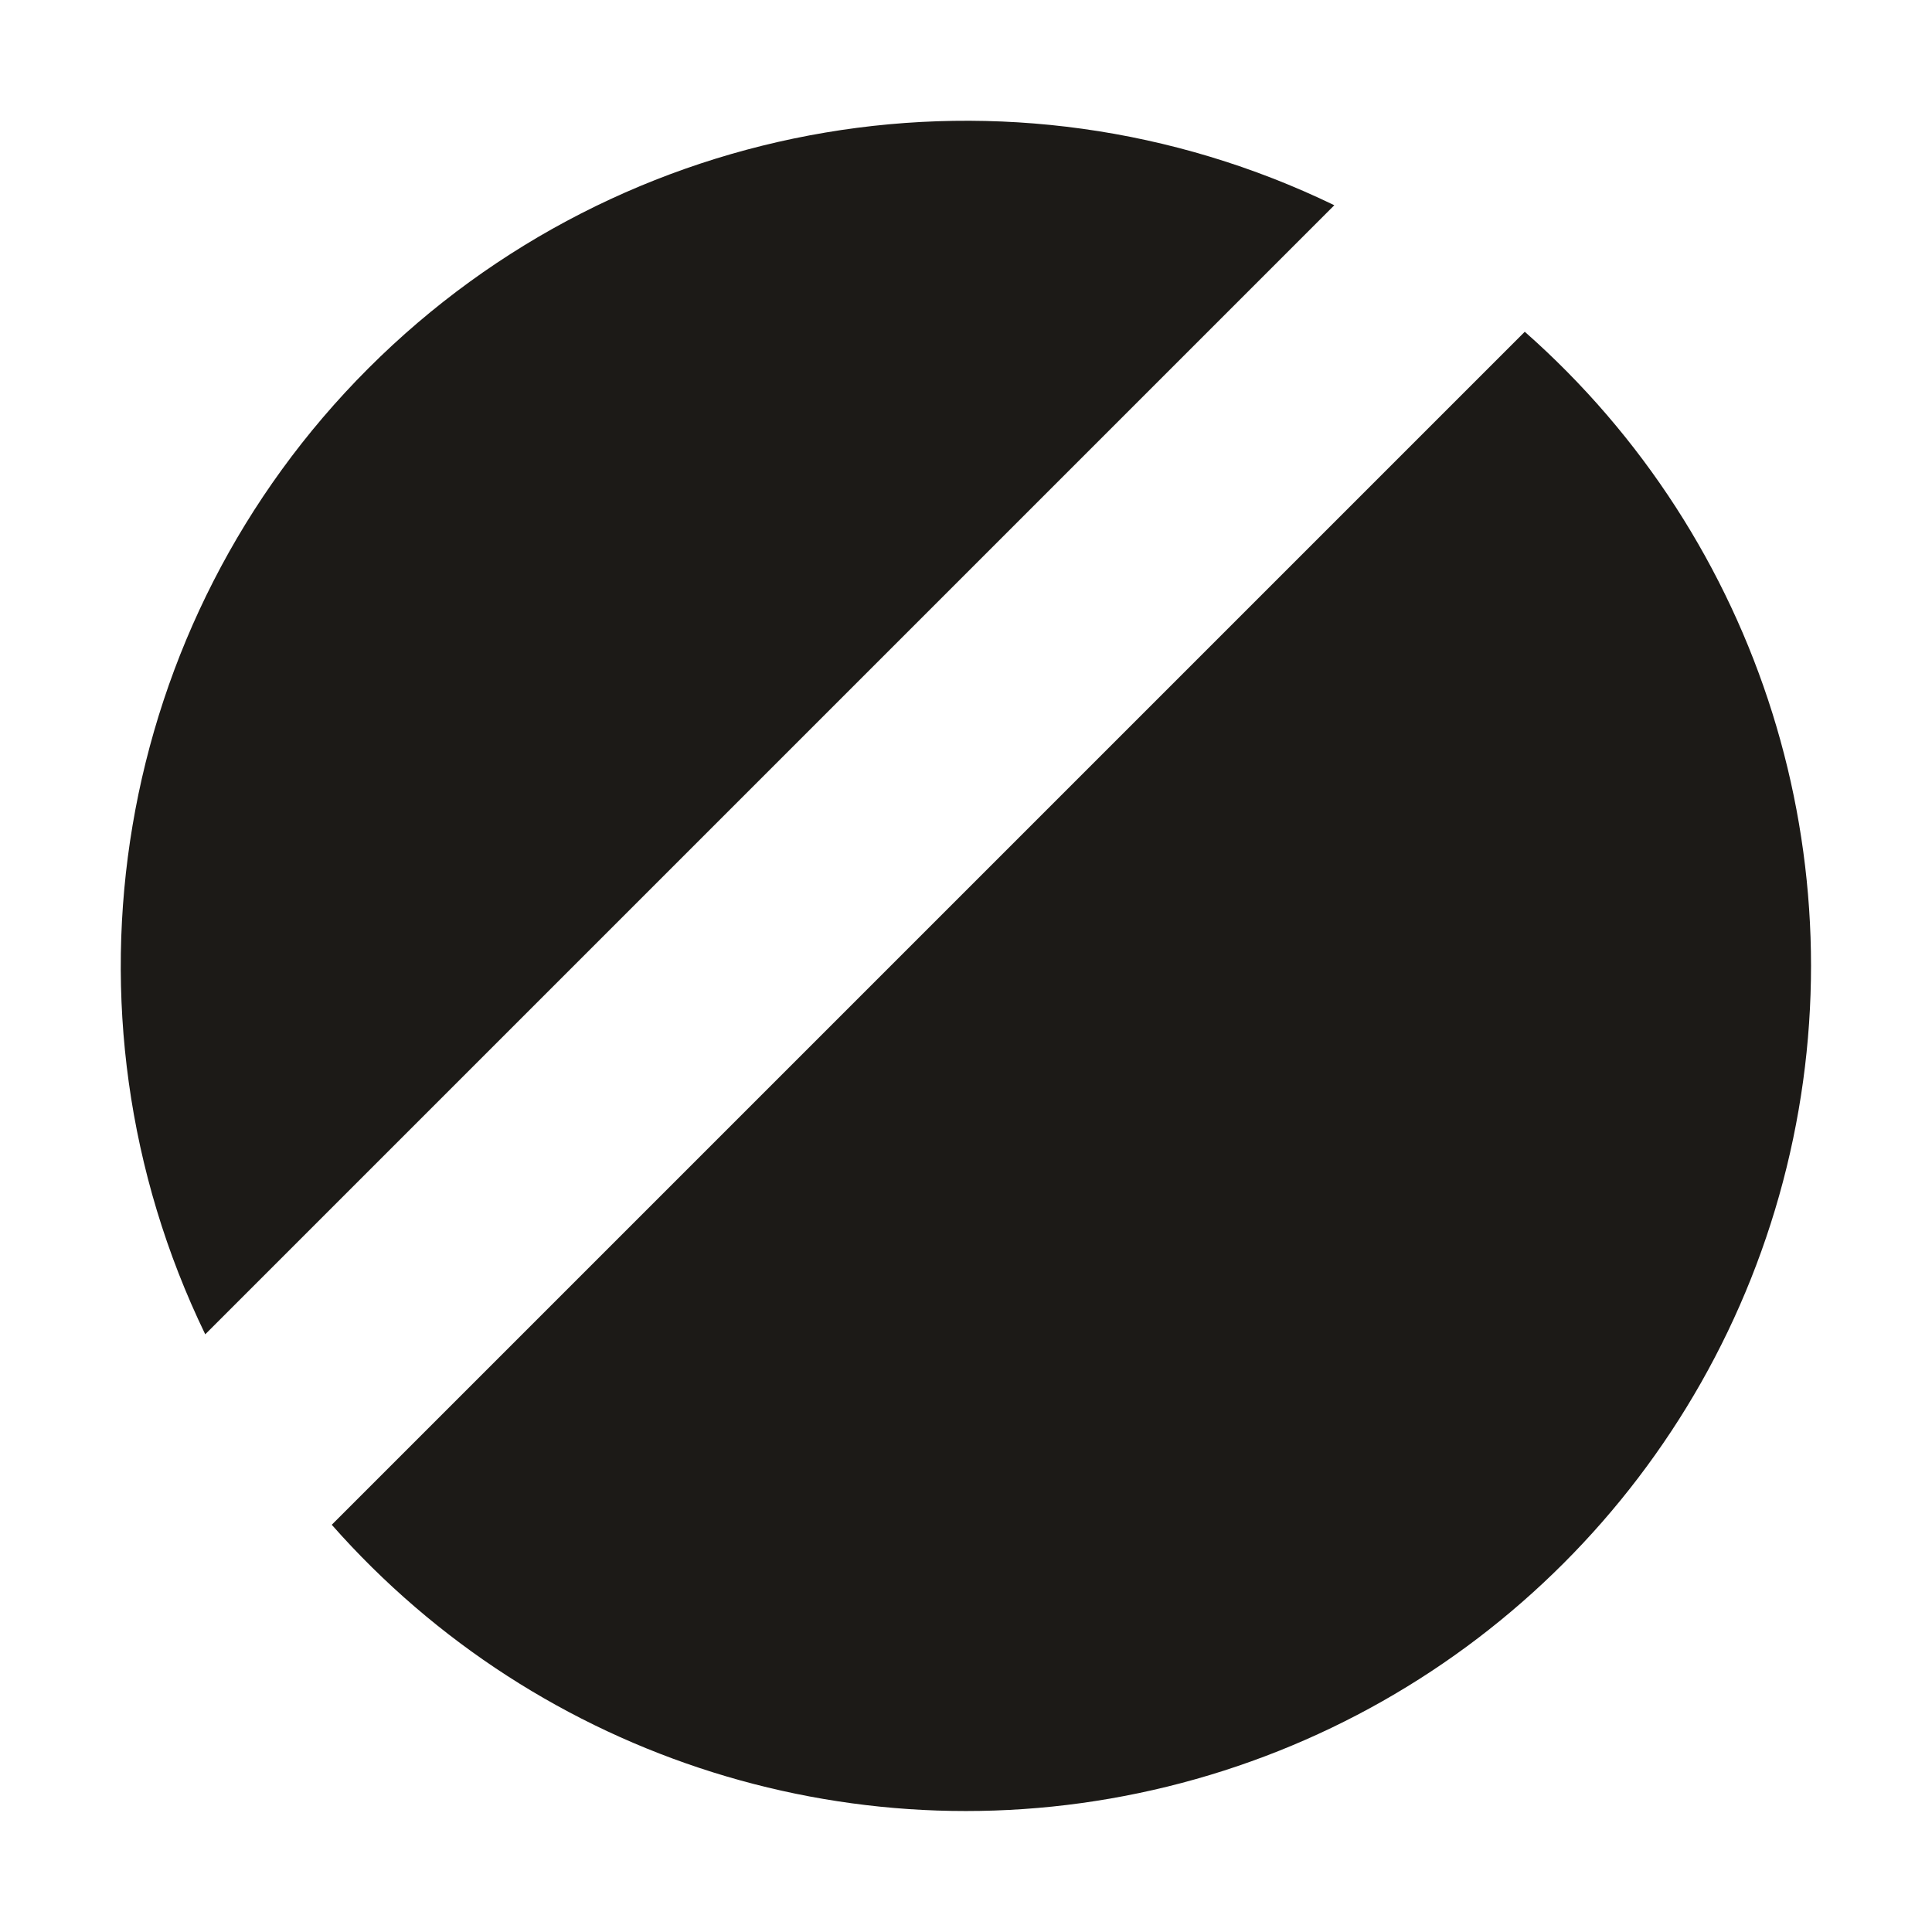
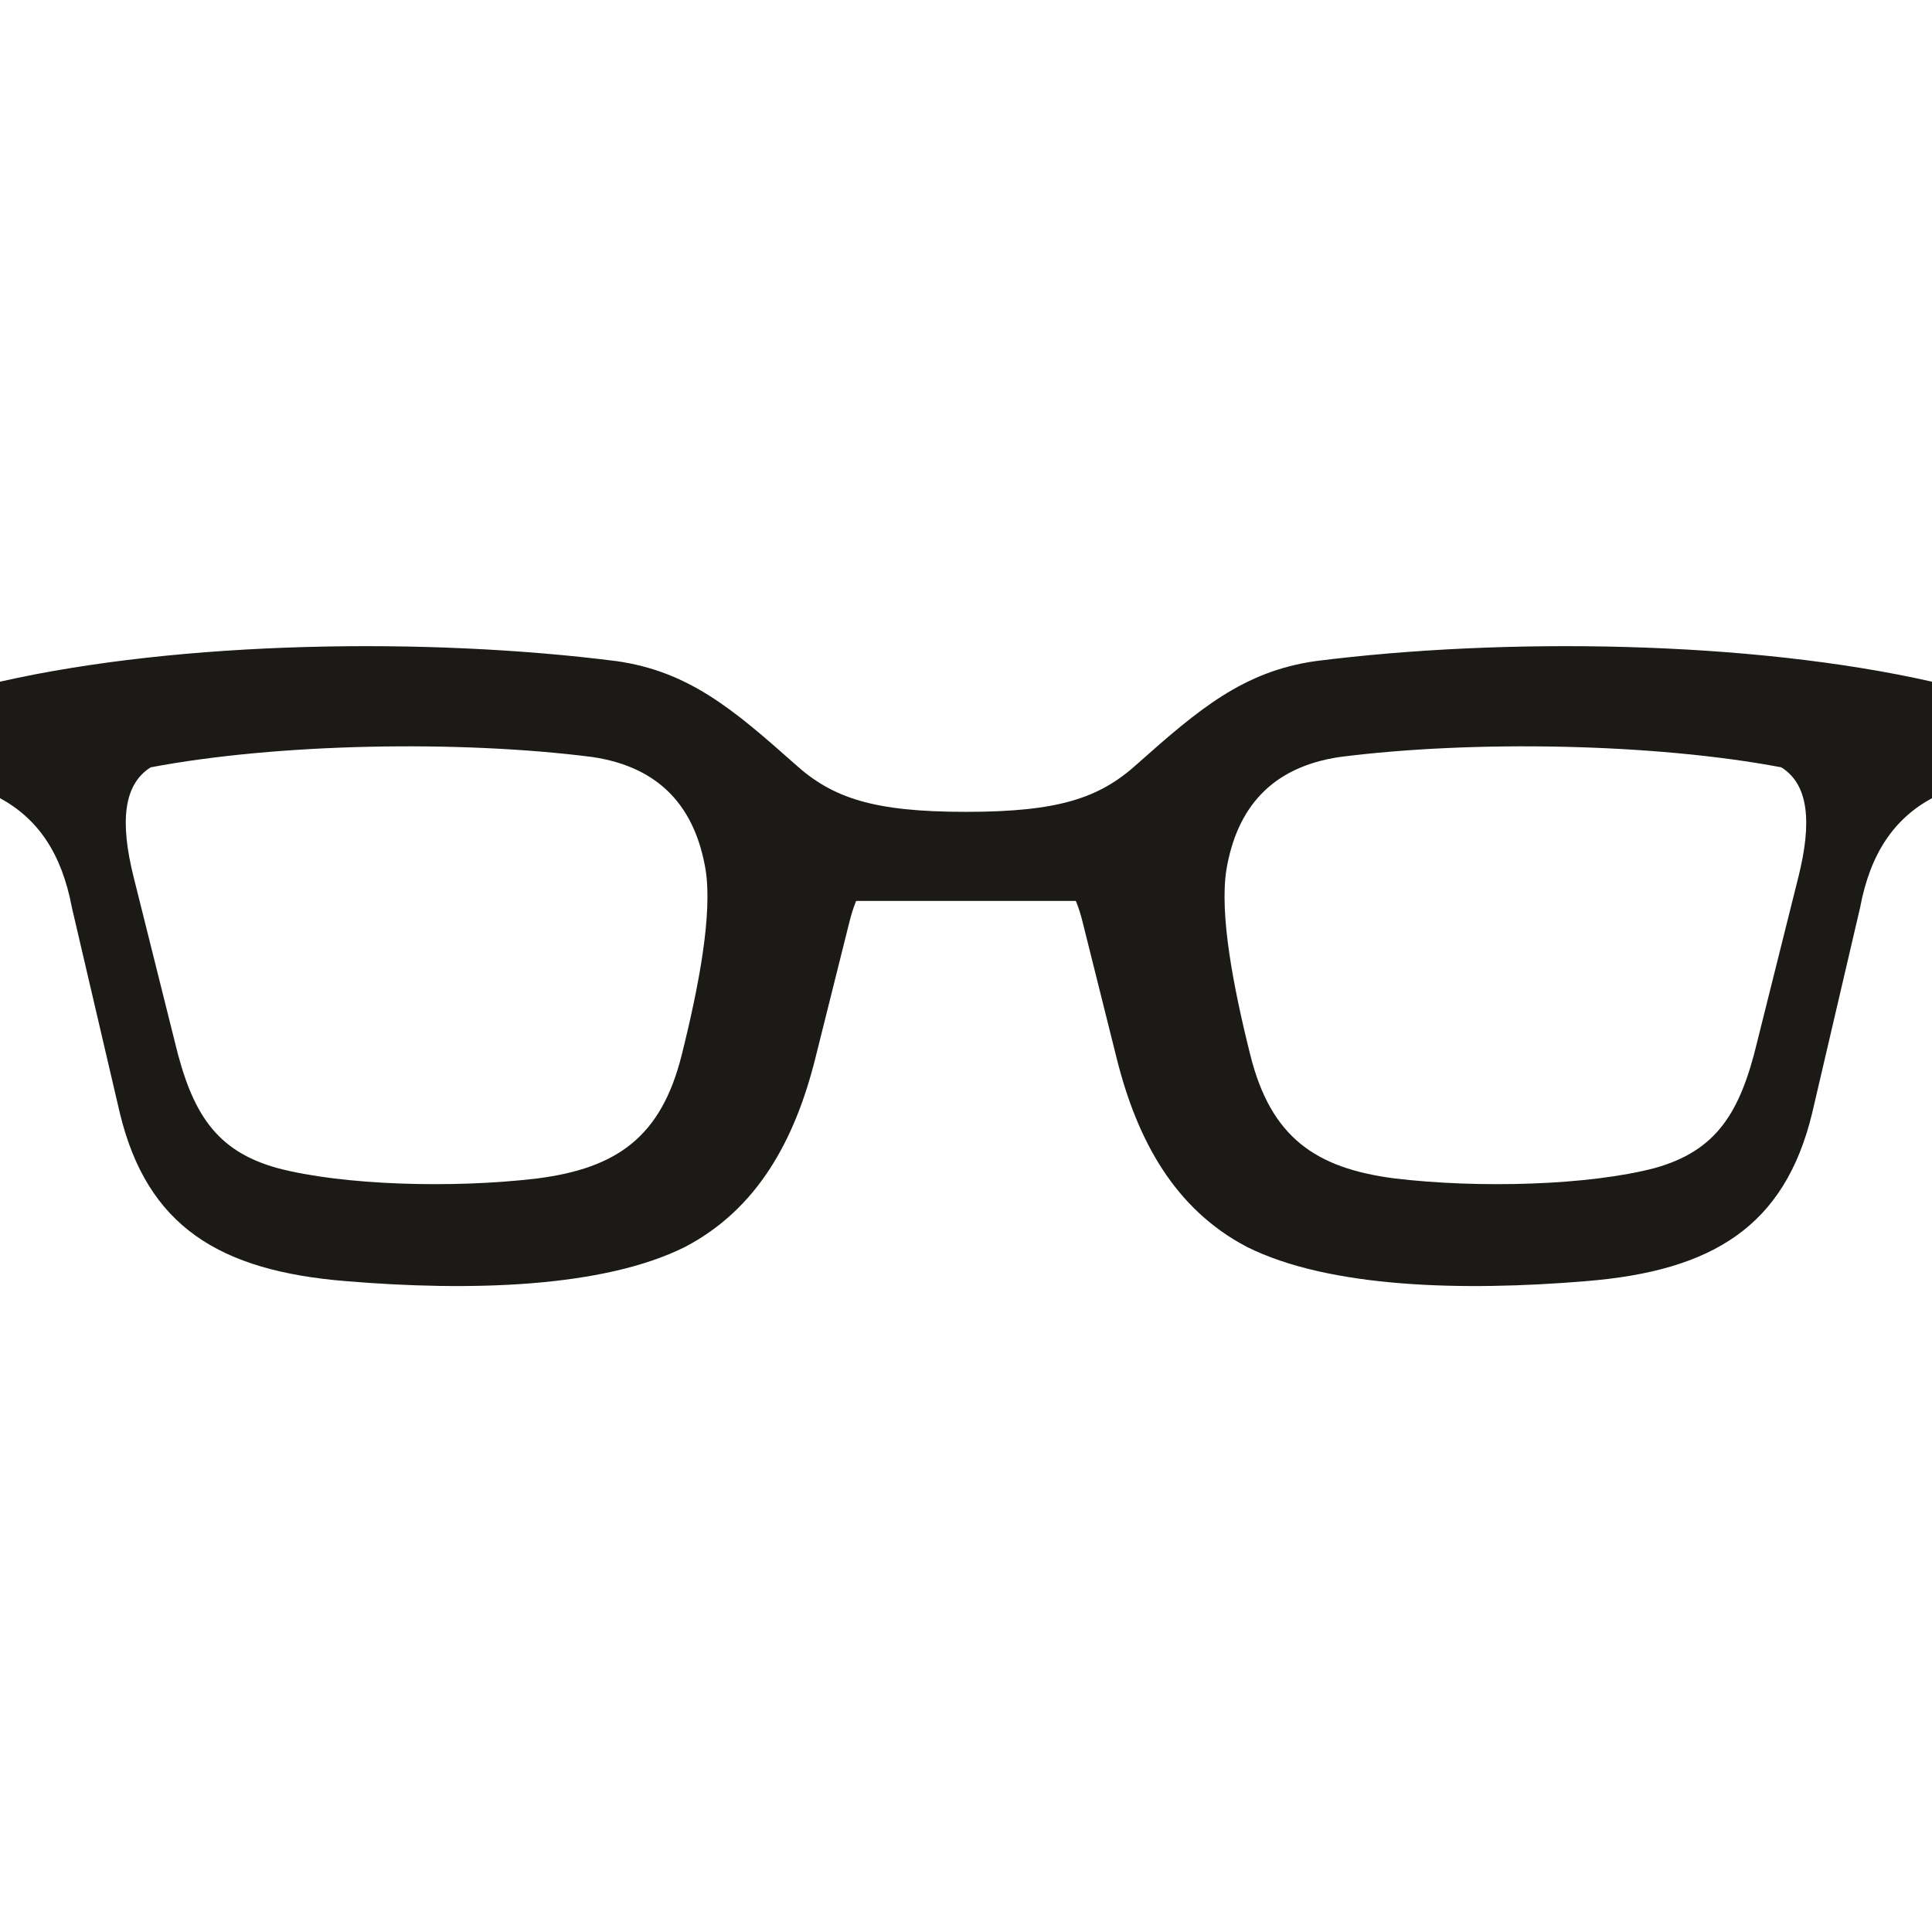
- <svg xmlns="http://www.w3.org/2000/svg" viewBox="0 0 512 512">
+ <svg xmlns="http://www.w3.org/2000/svg" viewBox="38 -151 564 564">
  <style>path{fill:#1c1a17}@media (prefers-color-scheme:dark){path{fill:#f1f1f3}}</style>
-   <path d="M353.61 54.39A224 224 0 0 0 54.39 353.61Z" />
-   <path d="M404.08 87.92A224 224 0 1 1 87.92 404.08Z" />
+   <path fill-rule="evenodd" d="M38 48C91 36 163 35 218 42 C239 45 252 56 270 72 C281 82 293 86 320 86 C347 86 359 82 370 72 C388 56 401 45 422 42 C477 35 549 36 602 48V82 C591 88 584 98 581 114L567 174 C559 207 538 220 501 223 C465 226 426 225 402 213 C381 202 370 182 364 158L354 118 C350 102 341 96 320 96 C299 96 290 102 286 118L276 158 C270 182 259 202 238 213 C214 225 175 226 139 223 C102 220 81 207 73 174L59 114 C56 98 49 88 38 82Z M82 73C119 66 172 65 211 70 C231 73 241 85 244 103 C246 116 242 137 237 157 C231 181 218 190 195 193 C170 196 138 195 119 190 C101 185 94 174 89 153L77 105 C73 89 74 78 82 73Z M558 73C521 66 468 65 429 70 C409 73 399 85 396 103 C394 116 398 137 403 157 C409 181 422 190 445 193 C470 196 502 195 521 190 C539 185 546 174 551 153L563 105 C567 89 566 78 558 73Z" />
+   <path d="M244 70 C264 73 278 78 288 87 H352 C362 78 376 73 396 70 L392 105 C376 101 365 103 357 112 H283 C275 103 264 101 248 105Z" />
</svg>
